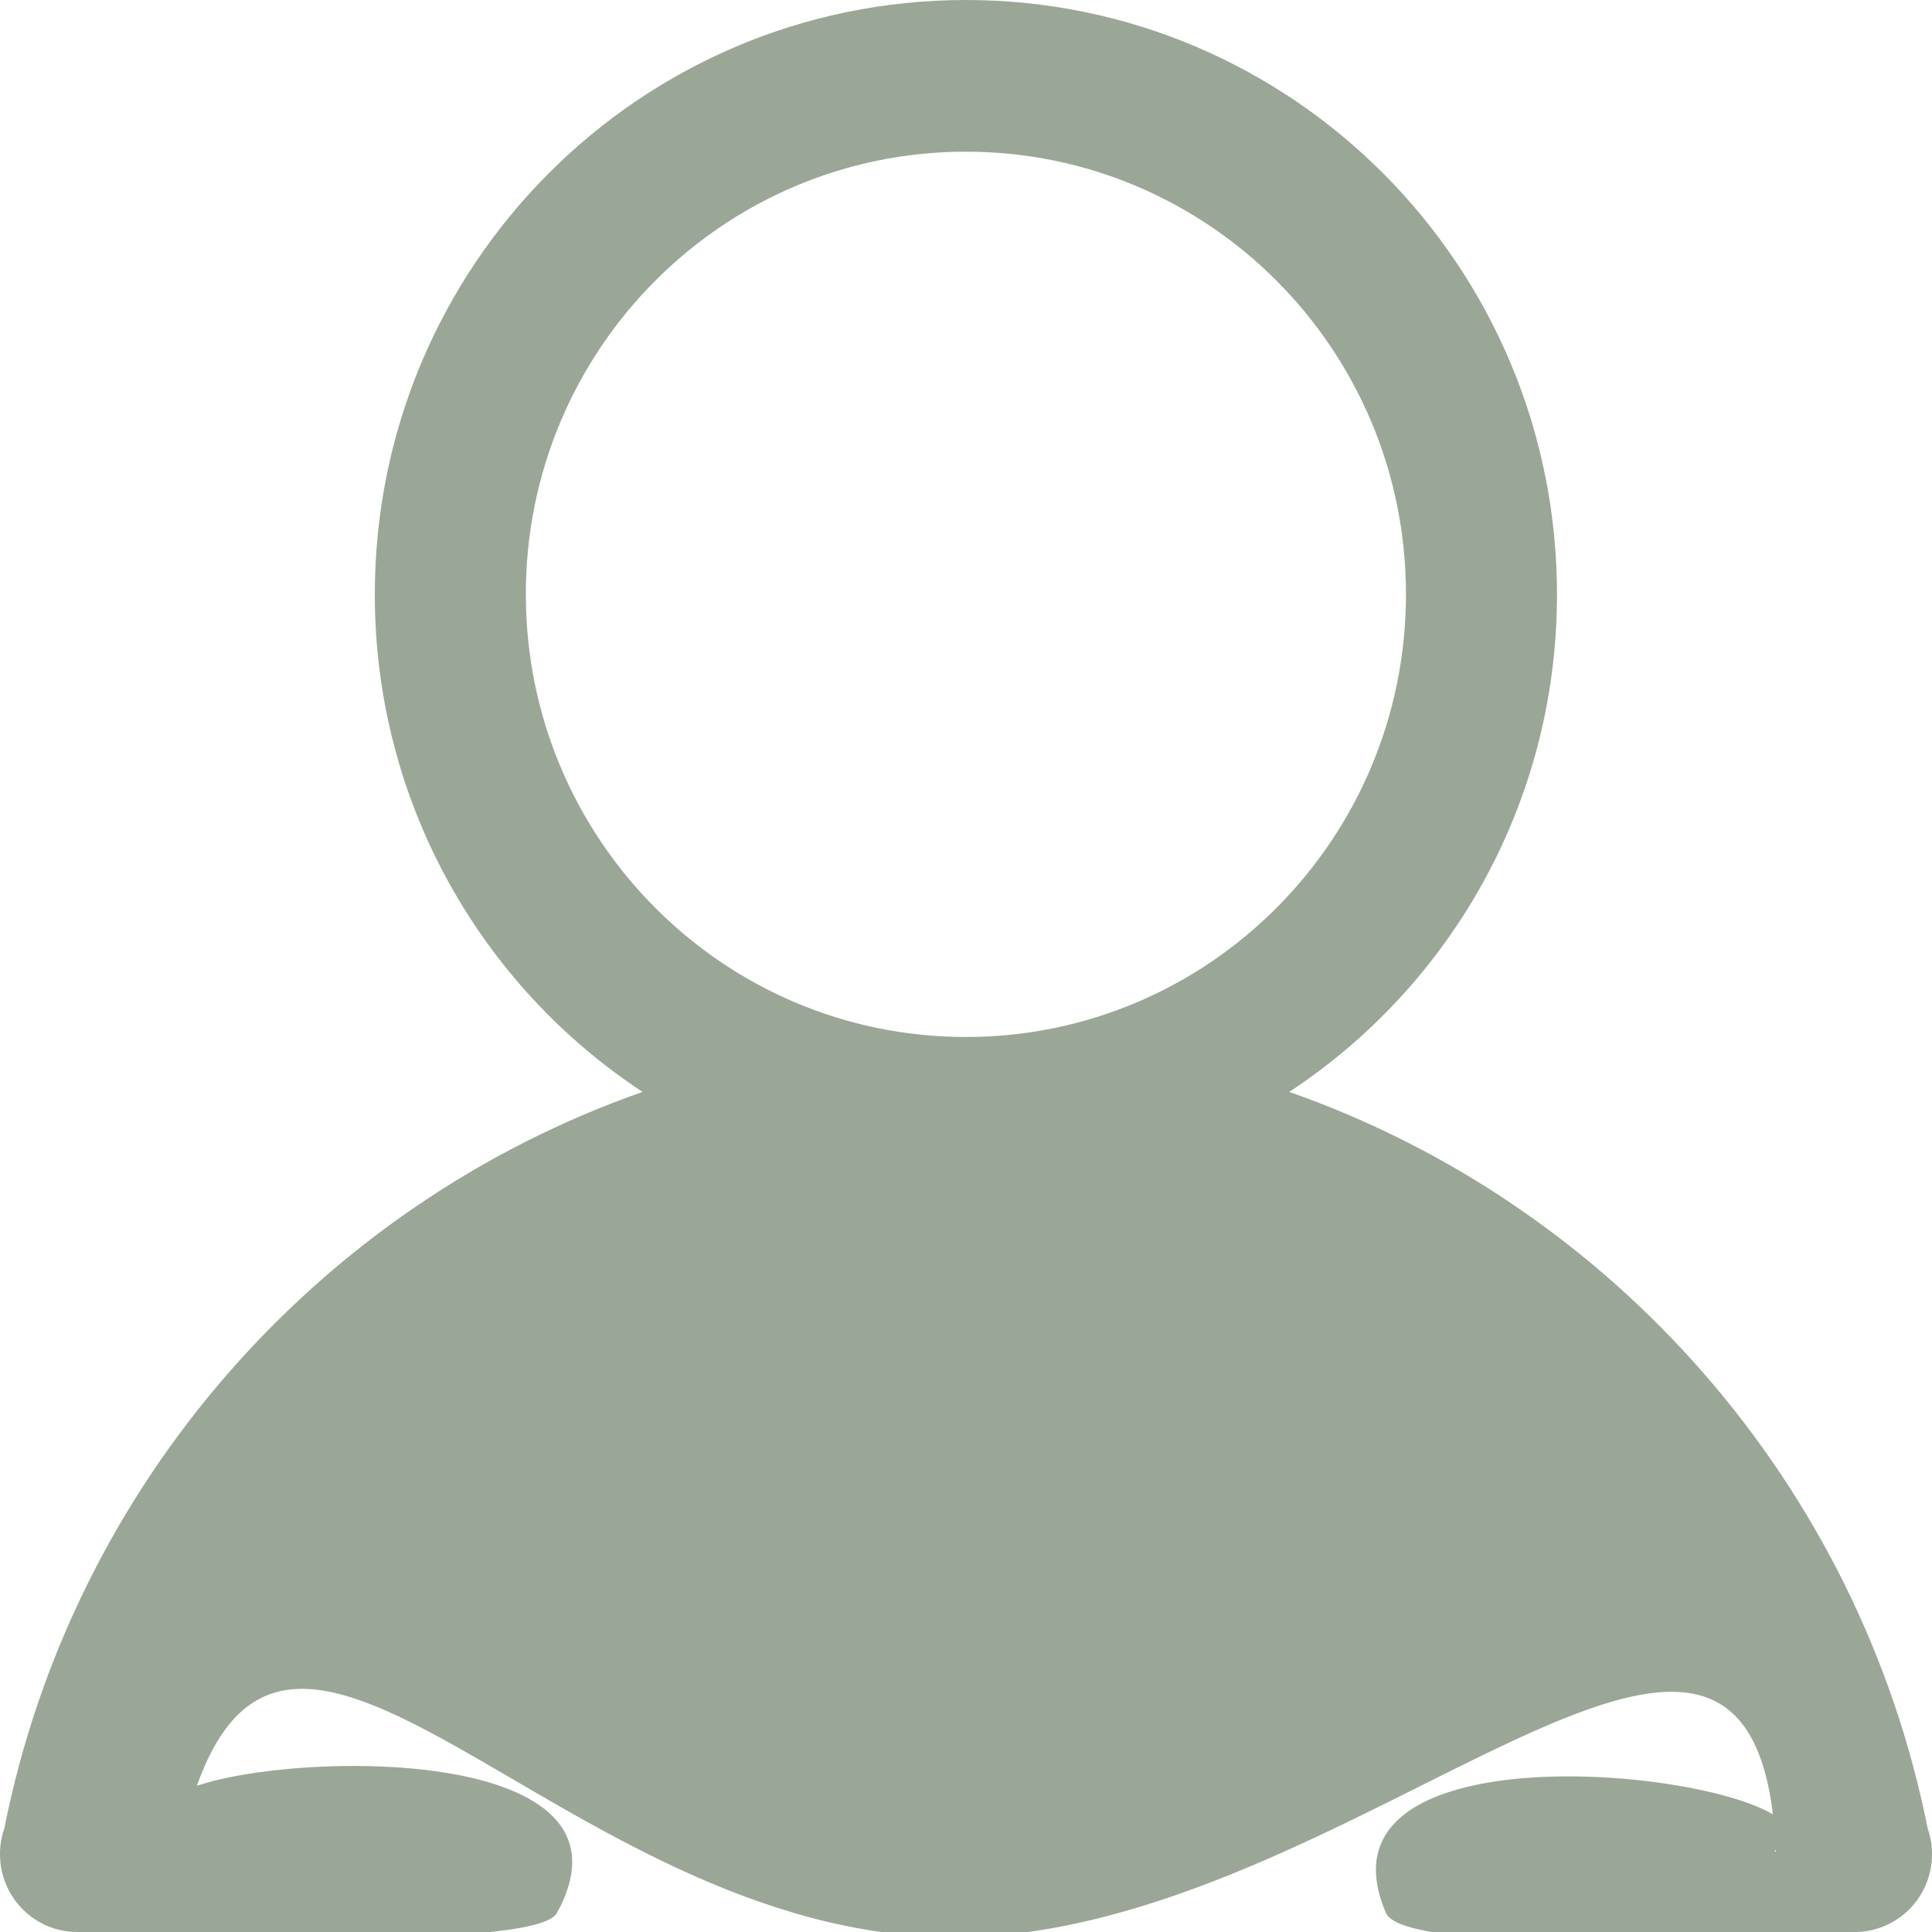
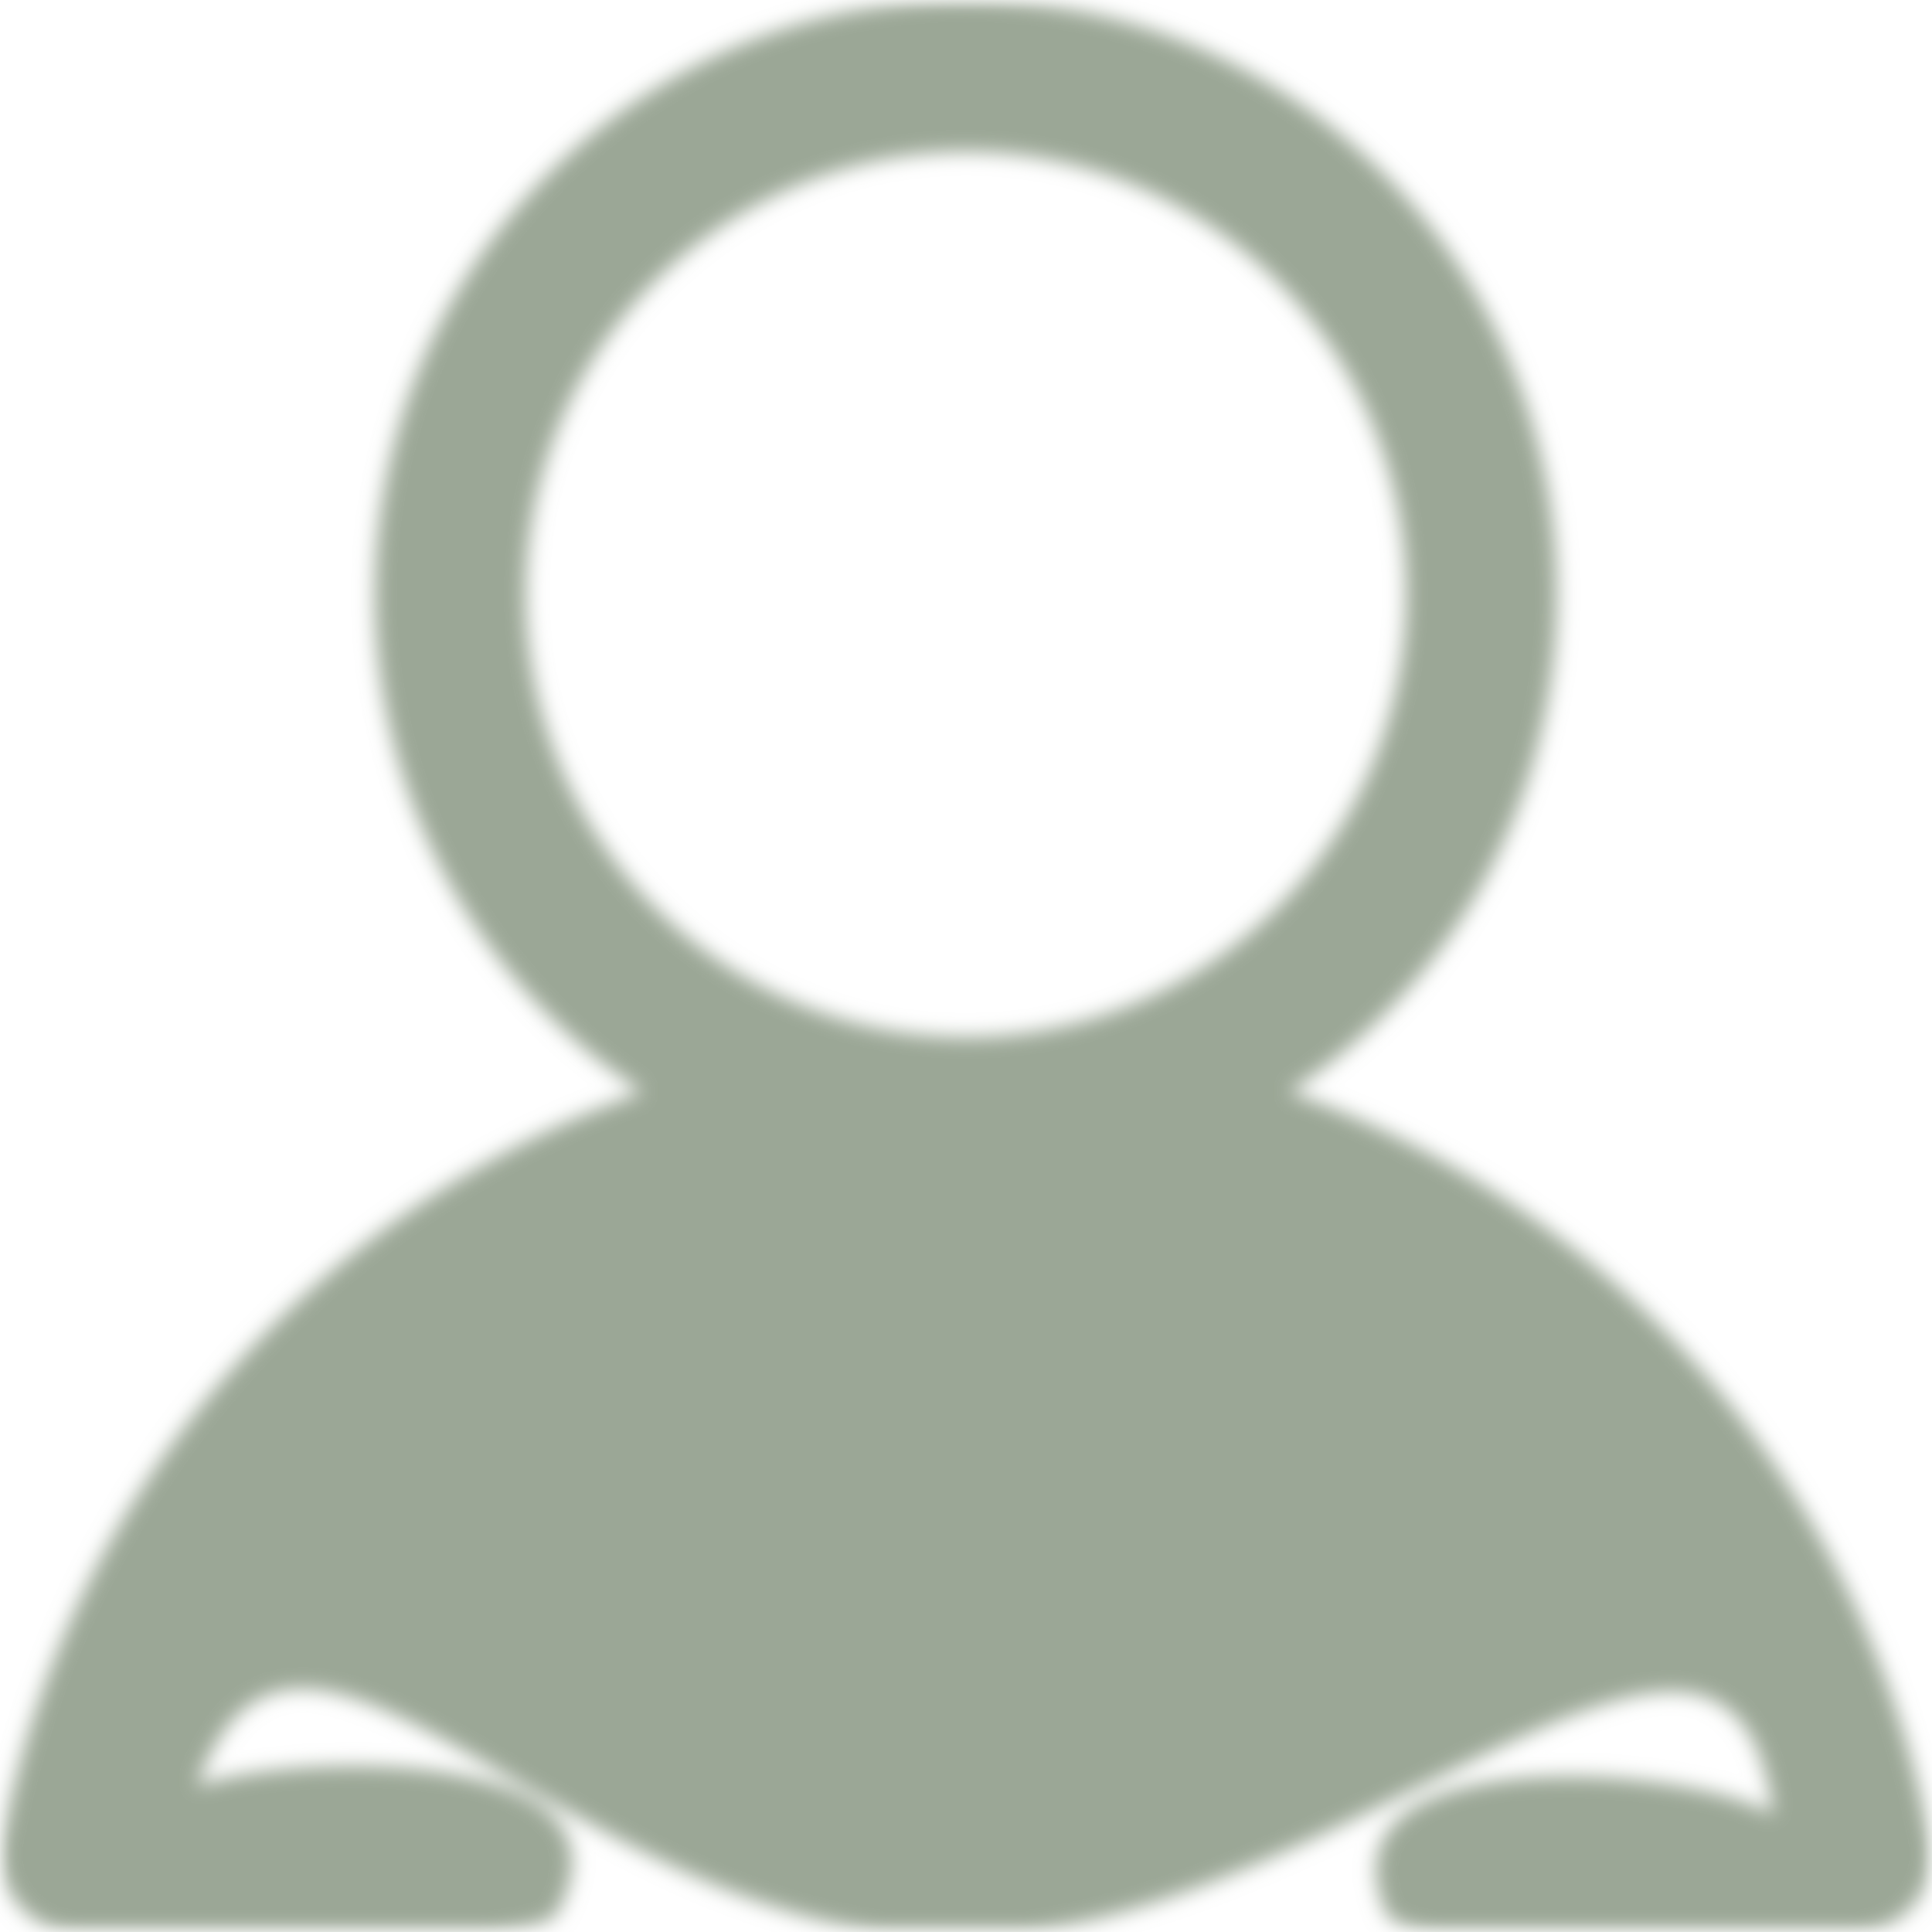
<svg xmlns="http://www.w3.org/2000/svg" x="0px" y="0px" viewBox="0 0 512 512" width="100%" height="100%" id="svg" version="1.1">
+   <defs id="d">
+     <filter id="f">
+       <feGaussianBlur stdDeviation="4.917" />
+     </filter>
+   </defs>
  <g transform="matrix(0.5225023,0,0,0.5254516,-5.277273,-6.72578)" id="g">
-     <path style="fill:#9ba796;fill-opacity:1;stroke:none" d="m 990,946.9 0,0 c 0,-0.1 0,-0.1 0,-0.2 -0.1,-4.1 -0.9,-8.1 -2.2,-11.8 C 953,761.5 828.1,620.7 664,563.5 745.8,510 799.8,417.6 799.8,312.6 799.8,147 665.6,12.8 500,12.8 334.4,12.8 200.2,147 200.2,312.6 c 0,105 54,197.4 135.8,250.9 -164.1,57.2 -289,198 -323.7,371.4 -1.3,3.7 -2.1,7.7 -2.2,11.8 0,0.1 0,0.1 0,0.2 l 0,0 c 0,0.4 0,0.7 0,1.1 0,21.6 17.5,39.2 39.2,39.2 21.7,0 231.906,10.925 243.251,-9.572 C 352.862,868.667 40.079,904.434 104.212,931.322 l 0.158,0.661 c 46.306,-180.182 187.696,57.86 389.896,57.86 202.2,0 408.296,-247.211 416.534,-42.943 l -0.668,-0.73 C 968.554,914.82 665.511,867.606 713.031,977.56 723.333,1001.398 929.1,987.2 950.8,987.2 c 21.6,0 39.2,-17.5 39.2,-39.2 0,-0.3 0,-0.7 0,-1.1 z M 276.8,312.5 c 0,-123.3 99.9,-223.2 223.2,-223.2 123.3,0 223.2,99.9 223.2,223.2 0,123.3 -99.9,223.3 -223.2,223.3 -123.3,0 -223.2,-100 -223.2,-223.3 z" id="p" />
+     <path style="fill:#9ba796;fill-opacity:1;stroke:none;filter:url(#f)" d="m 990,946.9 0,0 c 0,-0.1 0,-0.1 0,-0.2 -0.1,-4.1 -0.9,-8.1 -2.2,-11.8 C 953,761.5 828.1,620.7 664,563.5 745.8,510 799.8,417.6 799.8,312.6 799.8,147 665.6,12.8 500,12.8 334.4,12.8 200.2,147 200.2,312.6 c 0,105 54,197.4 135.8,250.9 -164.1,57.2 -289,198 -323.7,371.4 -1.3,3.7 -2.1,7.7 -2.2,11.8 0,0.1 0,0.1 0,0.2 l 0,0 c 0,0.4 0,0.7 0,1.1 0,21.6 17.5,39.2 39.2,39.2 21.7,0 231.906,10.925 243.251,-9.572 C 352.862,868.667 40.079,904.434 104.212,931.322 l 0.158,0.661 c 46.306,-180.182 187.696,57.86 389.896,57.86 202.2,0 408.296,-247.211 416.534,-42.943 l -0.668,-0.73 C 968.554,914.82 665.511,867.606 713.031,977.56 723.333,1001.398 929.1,987.2 950.8,987.2 c 21.6,0 39.2,-17.5 39.2,-39.2 0,-0.3 0,-0.7 0,-1.1 z M 276.8,312.5 c 0,-123.3 99.9,-223.2 223.2,-223.2 123.3,0 223.2,99.9 223.2,223.2 0,123.3 -99.9,223.3 -223.2,223.3 -123.3,0 -223.2,-100 -223.2,-223.3 z" id="p" />
  </g>
</svg>
